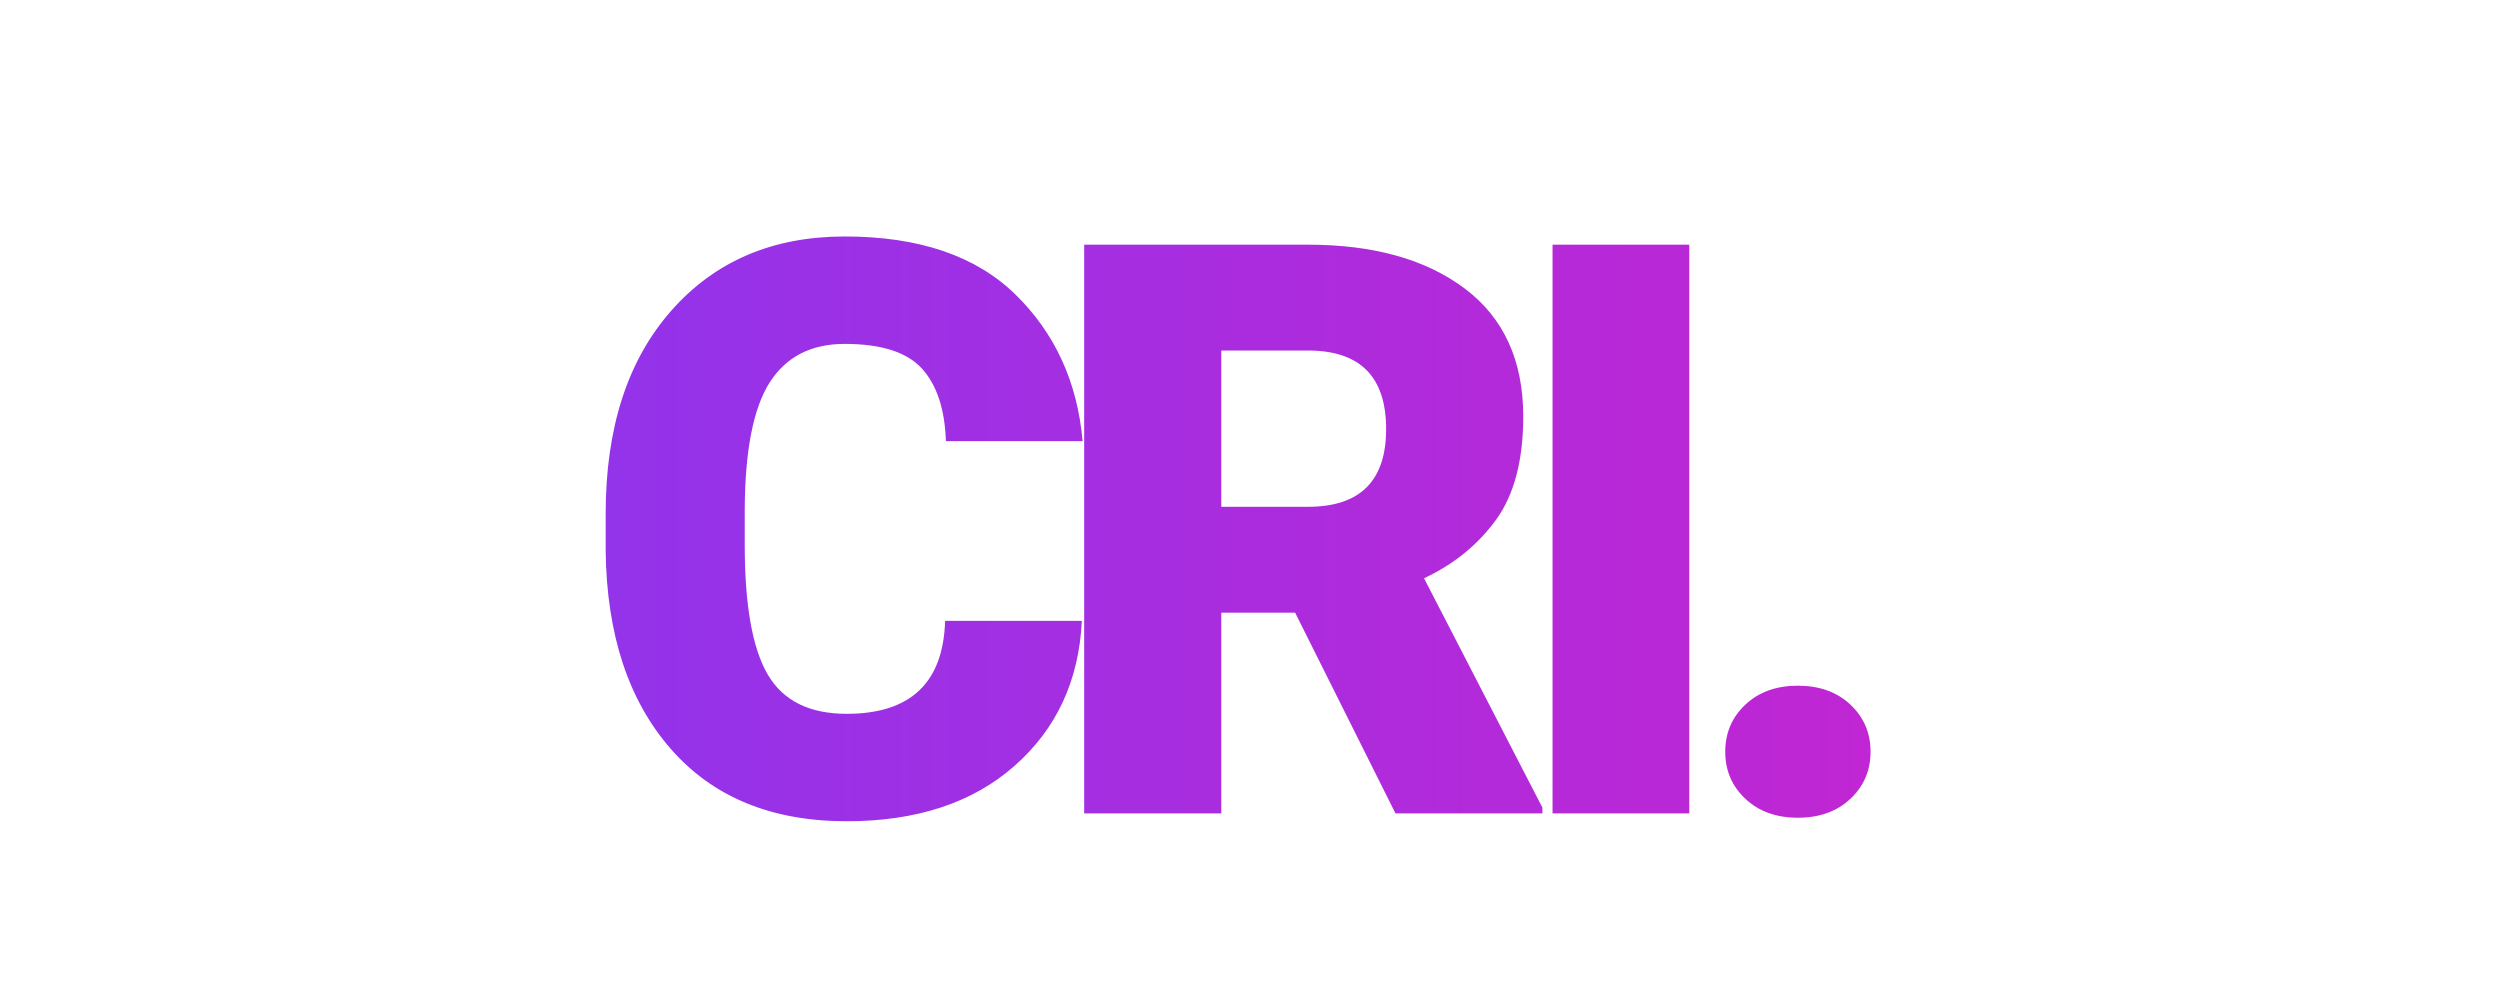
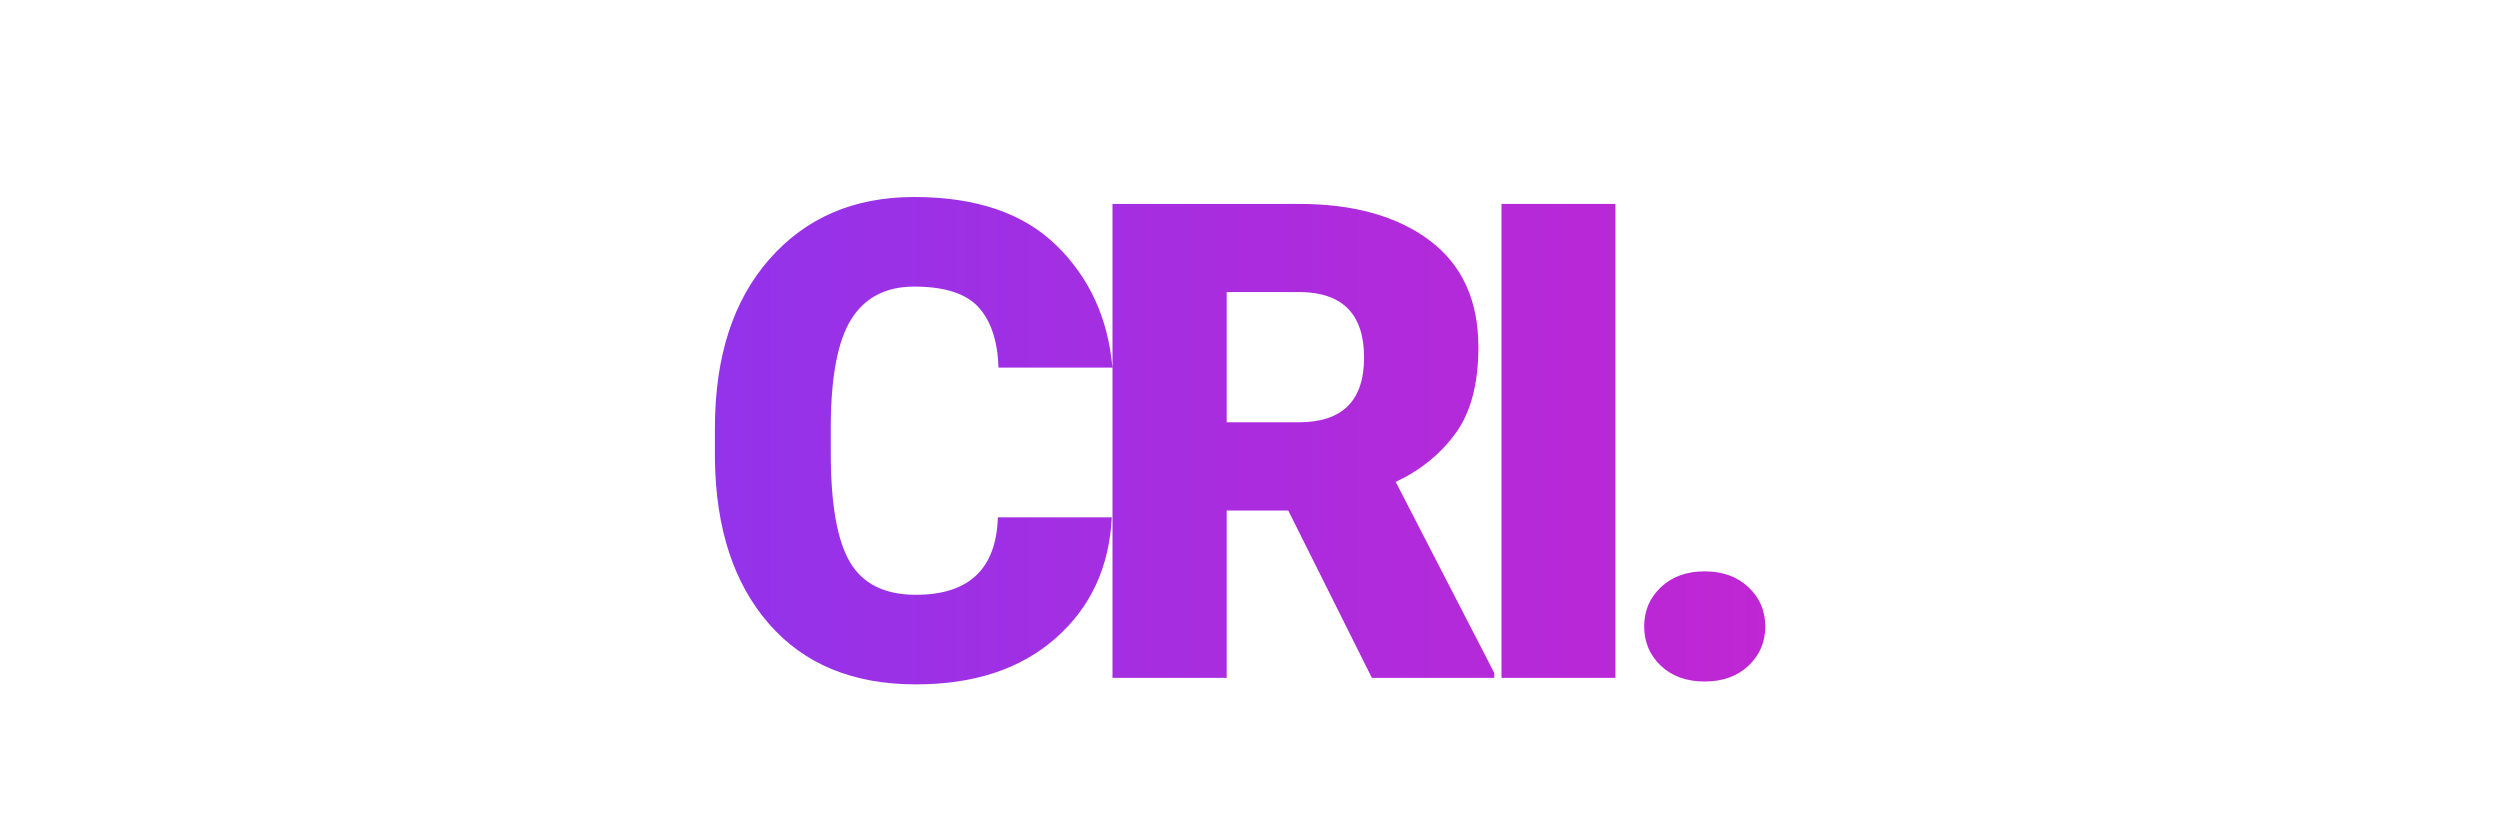
- <svg xmlns="http://www.w3.org/2000/svg" viewBox="0 0 200 80">
+ <svg xmlns="http://www.w3.org/2000/svg" viewBox="0 0 300 100">
  <defs>
    <linearGradient id="purpleGrad" x1="0%" y1="0%" x2="100%" y2="0%">
      <stop offset="0%" stop-color="#9333EA" />
      <stop offset="100%" stop-color="#C026D3" />
    </linearGradient>
  </defs>
-   <text x="50%" y="54%" dominant-baseline="central" text-anchor="middle" font-family="-apple-system, BlinkMacSystemFont, 'Segoe UI', Roboto, Helvetica, Arial, sans-serif" font-weight="900" font-size="64" letter-spacing="-5" fill="url(#purpleGrad)">CRI.</text>
+   <text x="50%" y="54%" dominant-baseline="central" text-anchor="middle" font-family="-apple-system, BlinkMacSystemFont, 'Segoe UI', Roboto, Helvetica, Arial, sans-serif" font-weight="900" font-size="80" letter-spacing="-0.08em" fill="url(#purpleGrad)">CRI.</text>
</svg>
